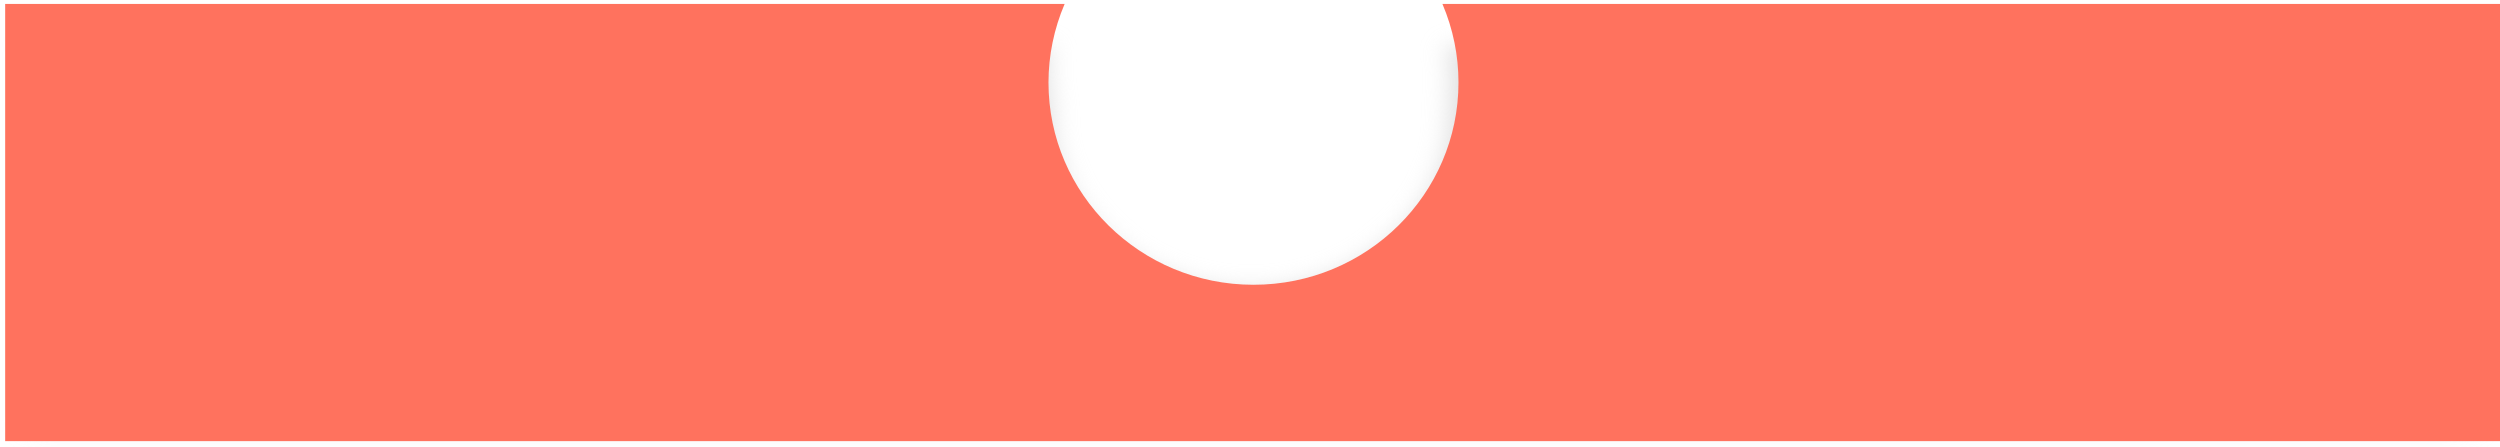
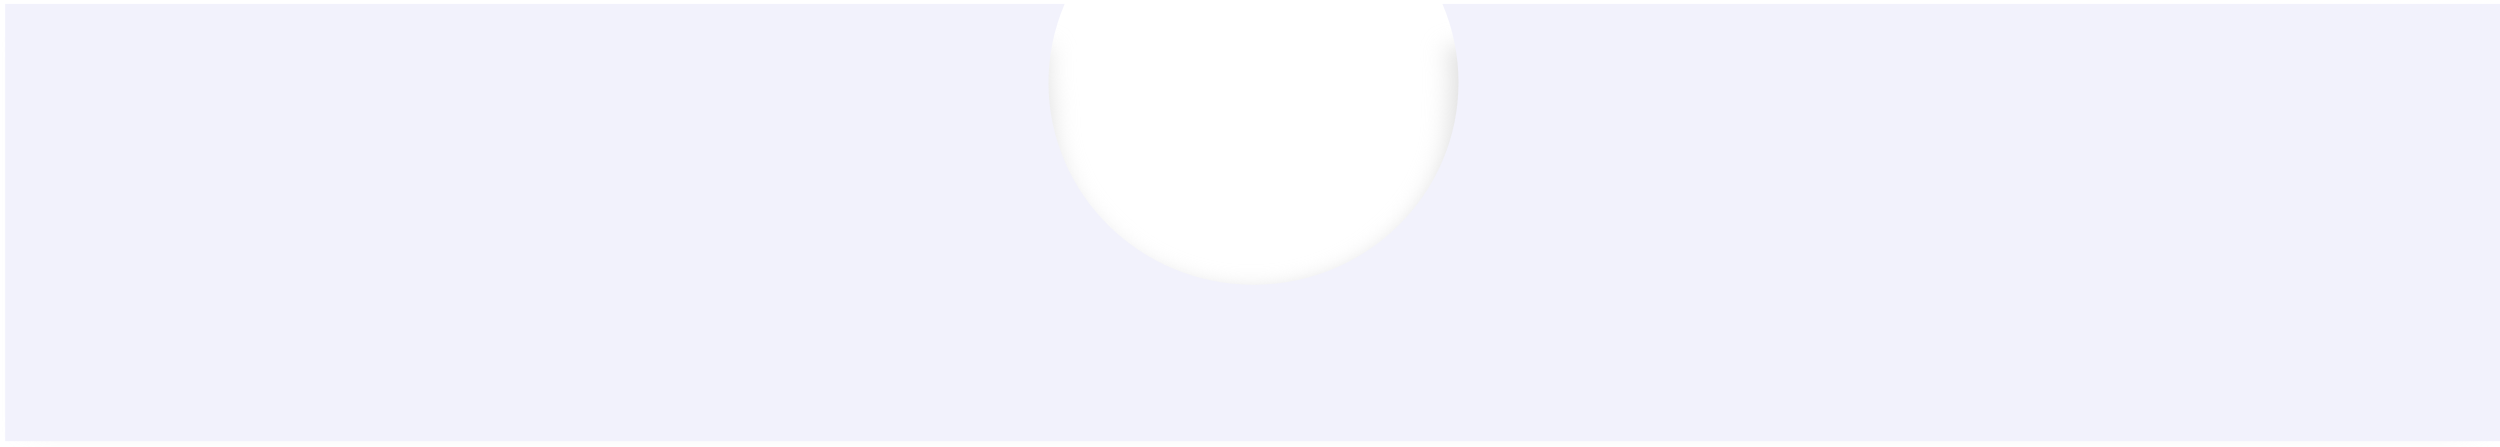
<svg xmlns="http://www.w3.org/2000/svg" width="210mm" height="37.492mm" viewBox="0 0 210 37.492" version="1.1" id="svg5">
  <defs id="defs2">
    <filter style="color-interpolation-filters:sRGB;" id="filter12507" x="-2.1326851e-05" y="-0" width="1.002" height="1.147">
      <feFlood flood-opacity="0.2" flood-color="rgb(16,16,16)" result="flood" id="feFlood12497" />
      <feComposite in="flood" in2="SourceGraphic" operator="in" result="composite1" id="feComposite12499" />
      <feGaussianBlur in="composite1" stdDeviation="0.002" result="blur" id="feGaussianBlur12501" />
      <feOffset dx="0.467" dy="5.452" result="offset" id="feOffset12503" />
      <feComposite in="SourceGraphic" in2="offset" operator="over" result="composite2" id="feComposite12505" />
    </filter>
    <filter style="color-interpolation-filters:sRGB" id="filter1588" x="-0.013" y="-0.072" width="1.026" height="1.144">
      <feGaussianBlur stdDeviation="1.119" id="feGaussianBlur1590" />
    </filter>
  </defs>
  <g id="layer1">
    <path id="path1586" style="opacity:1;mix-blend-mode:normal;fill:#cccccc;fill-opacity:0.69;stroke:none;stroke-width:0.218;stroke-linecap:round;filter:url(#filter1588)" d="M 0.047,0.112 V 37.312 H 209.763 V 0.112 h -88.038 c 0.889,2.113 0.4,4.381 0.401,6.673 -10e-6,9.511 -7.71,17.221 -17.221,17.221 -9.511,-1.2e-5 -17.221,-7.71 -17.221,-17.221 0.004,-2.293 -0.861,-4.562 0.031,-6.673 z" transform="matrix(0.9780576,0,0,0.8583259,2.459186,3.834182)" />
-     <path id="rect4779" style="opacity:1;mix-blend-mode:normal;fill:#ff725e;fill-opacity:1;stroke:none;stroke-width:1;stroke-linecap:round;stroke-opacity:1;stroke-dasharray:none" d="M 0.434,0.333 V 37.057 H 210.15 V 0.333 H 121.165 A 17.221,17 0 0 1 122.513,6.921 17.221,17 0 0 1 105.293,23.921 17.221,17 0 0 1 88.072,6.921 17.221,17 0 0 1 89.429,0.333 Z" />
+     <path id="rect4779" style="opacity:1;mix-blend-mode:normal;fill:#f2f2fc;fill-opacity:1;stroke:none;stroke-width:1;stroke-linecap:round;stroke-opacity:1;stroke-dasharray:none" d="M 0.434,0.333 V 37.057 H 210.15 V 0.333 H 121.165 A 17.221,17 0 0 1 122.513,6.921 17.221,17 0 0 1 105.293,23.921 17.221,17 0 0 1 88.072,6.921 17.221,17 0 0 1 89.429,0.333 Z" />
  </g>
</svg>
